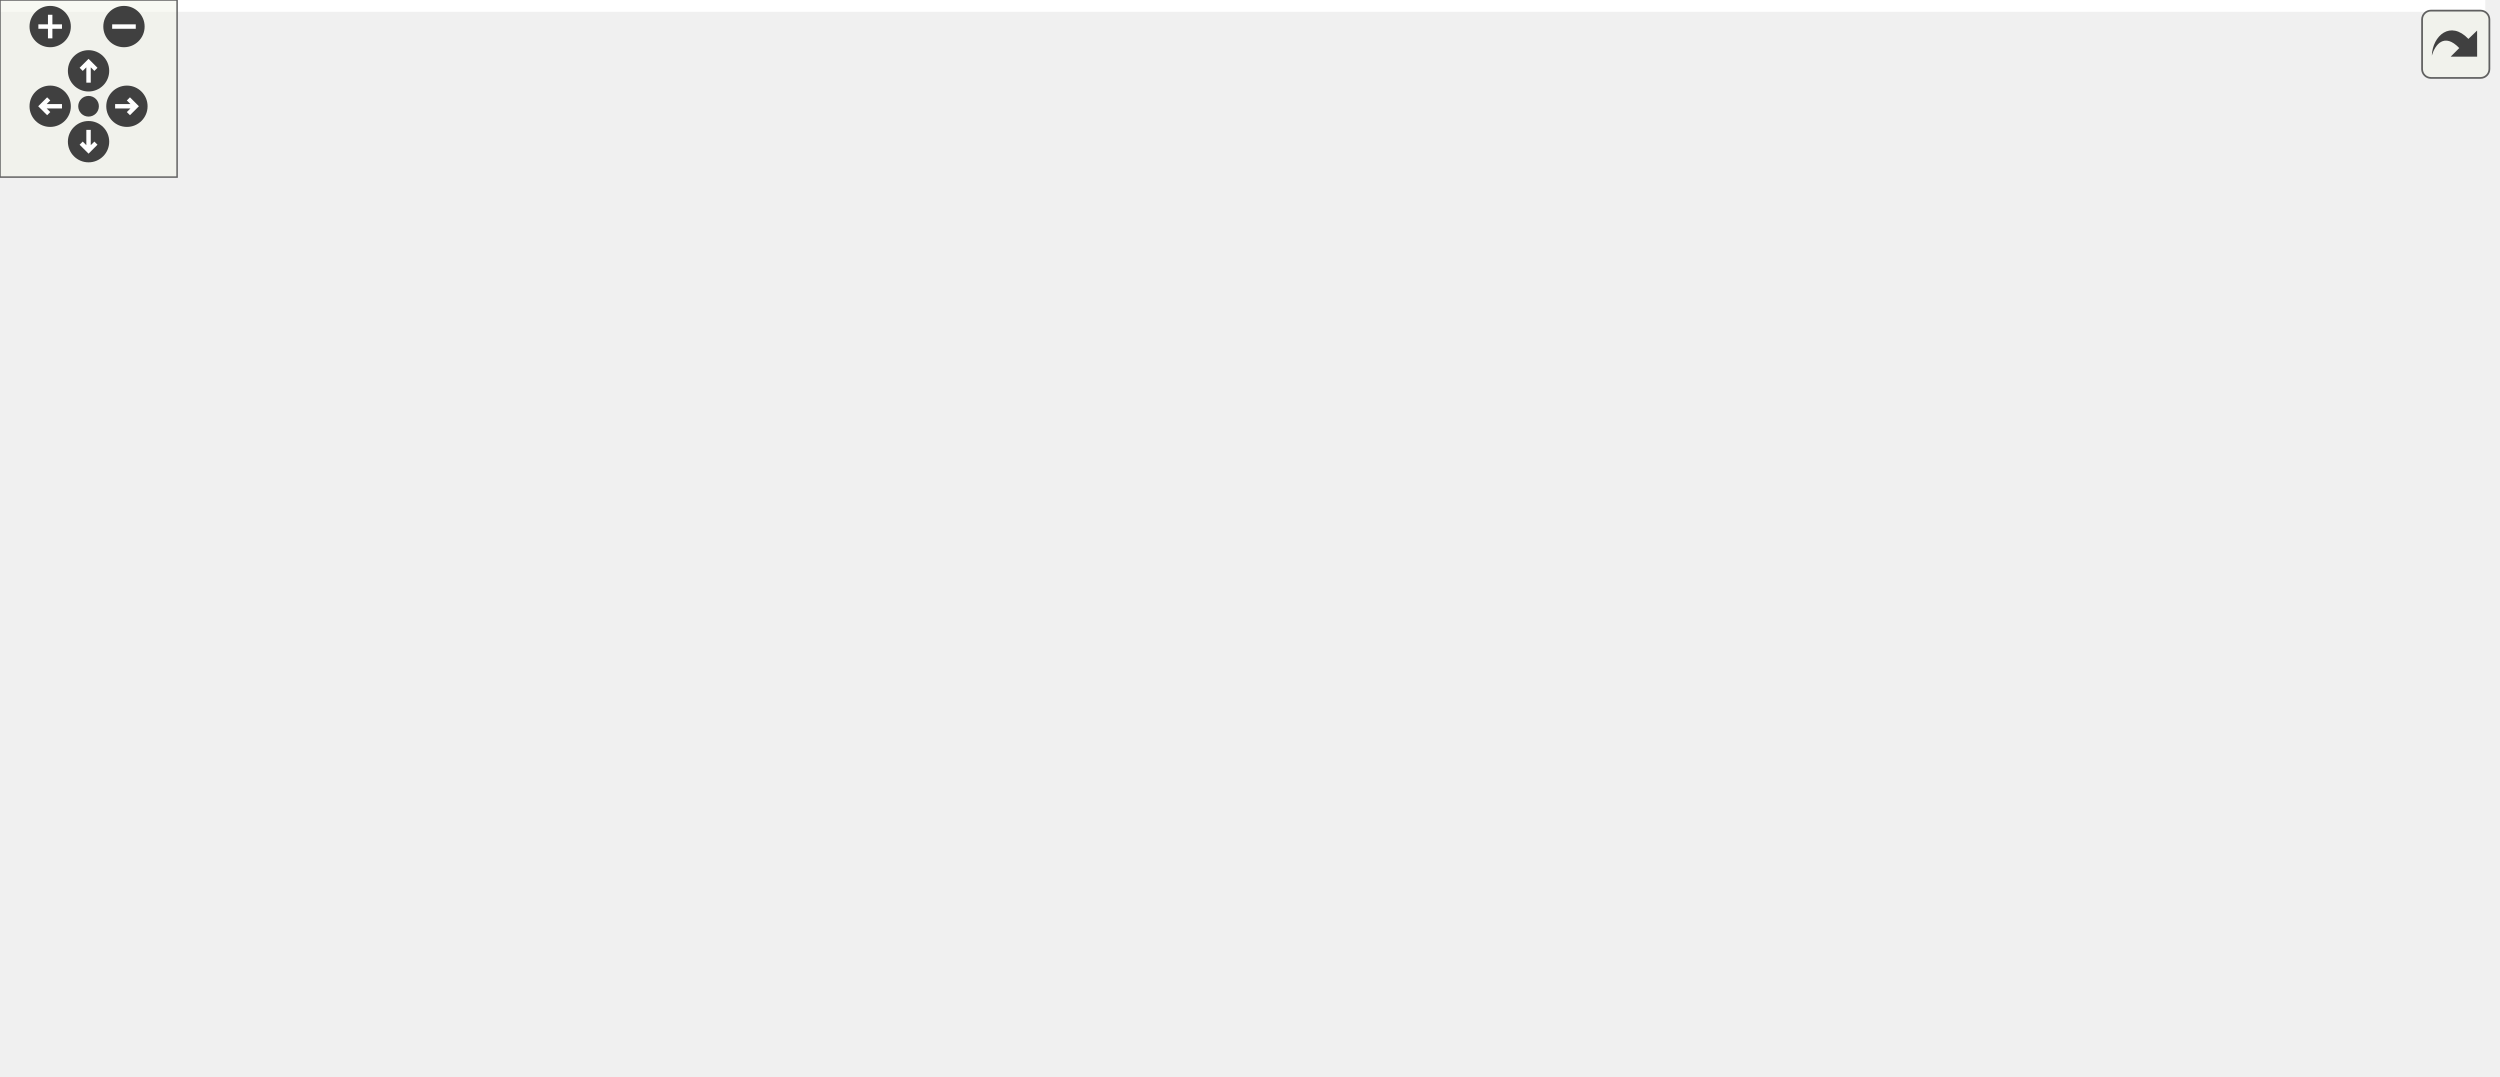
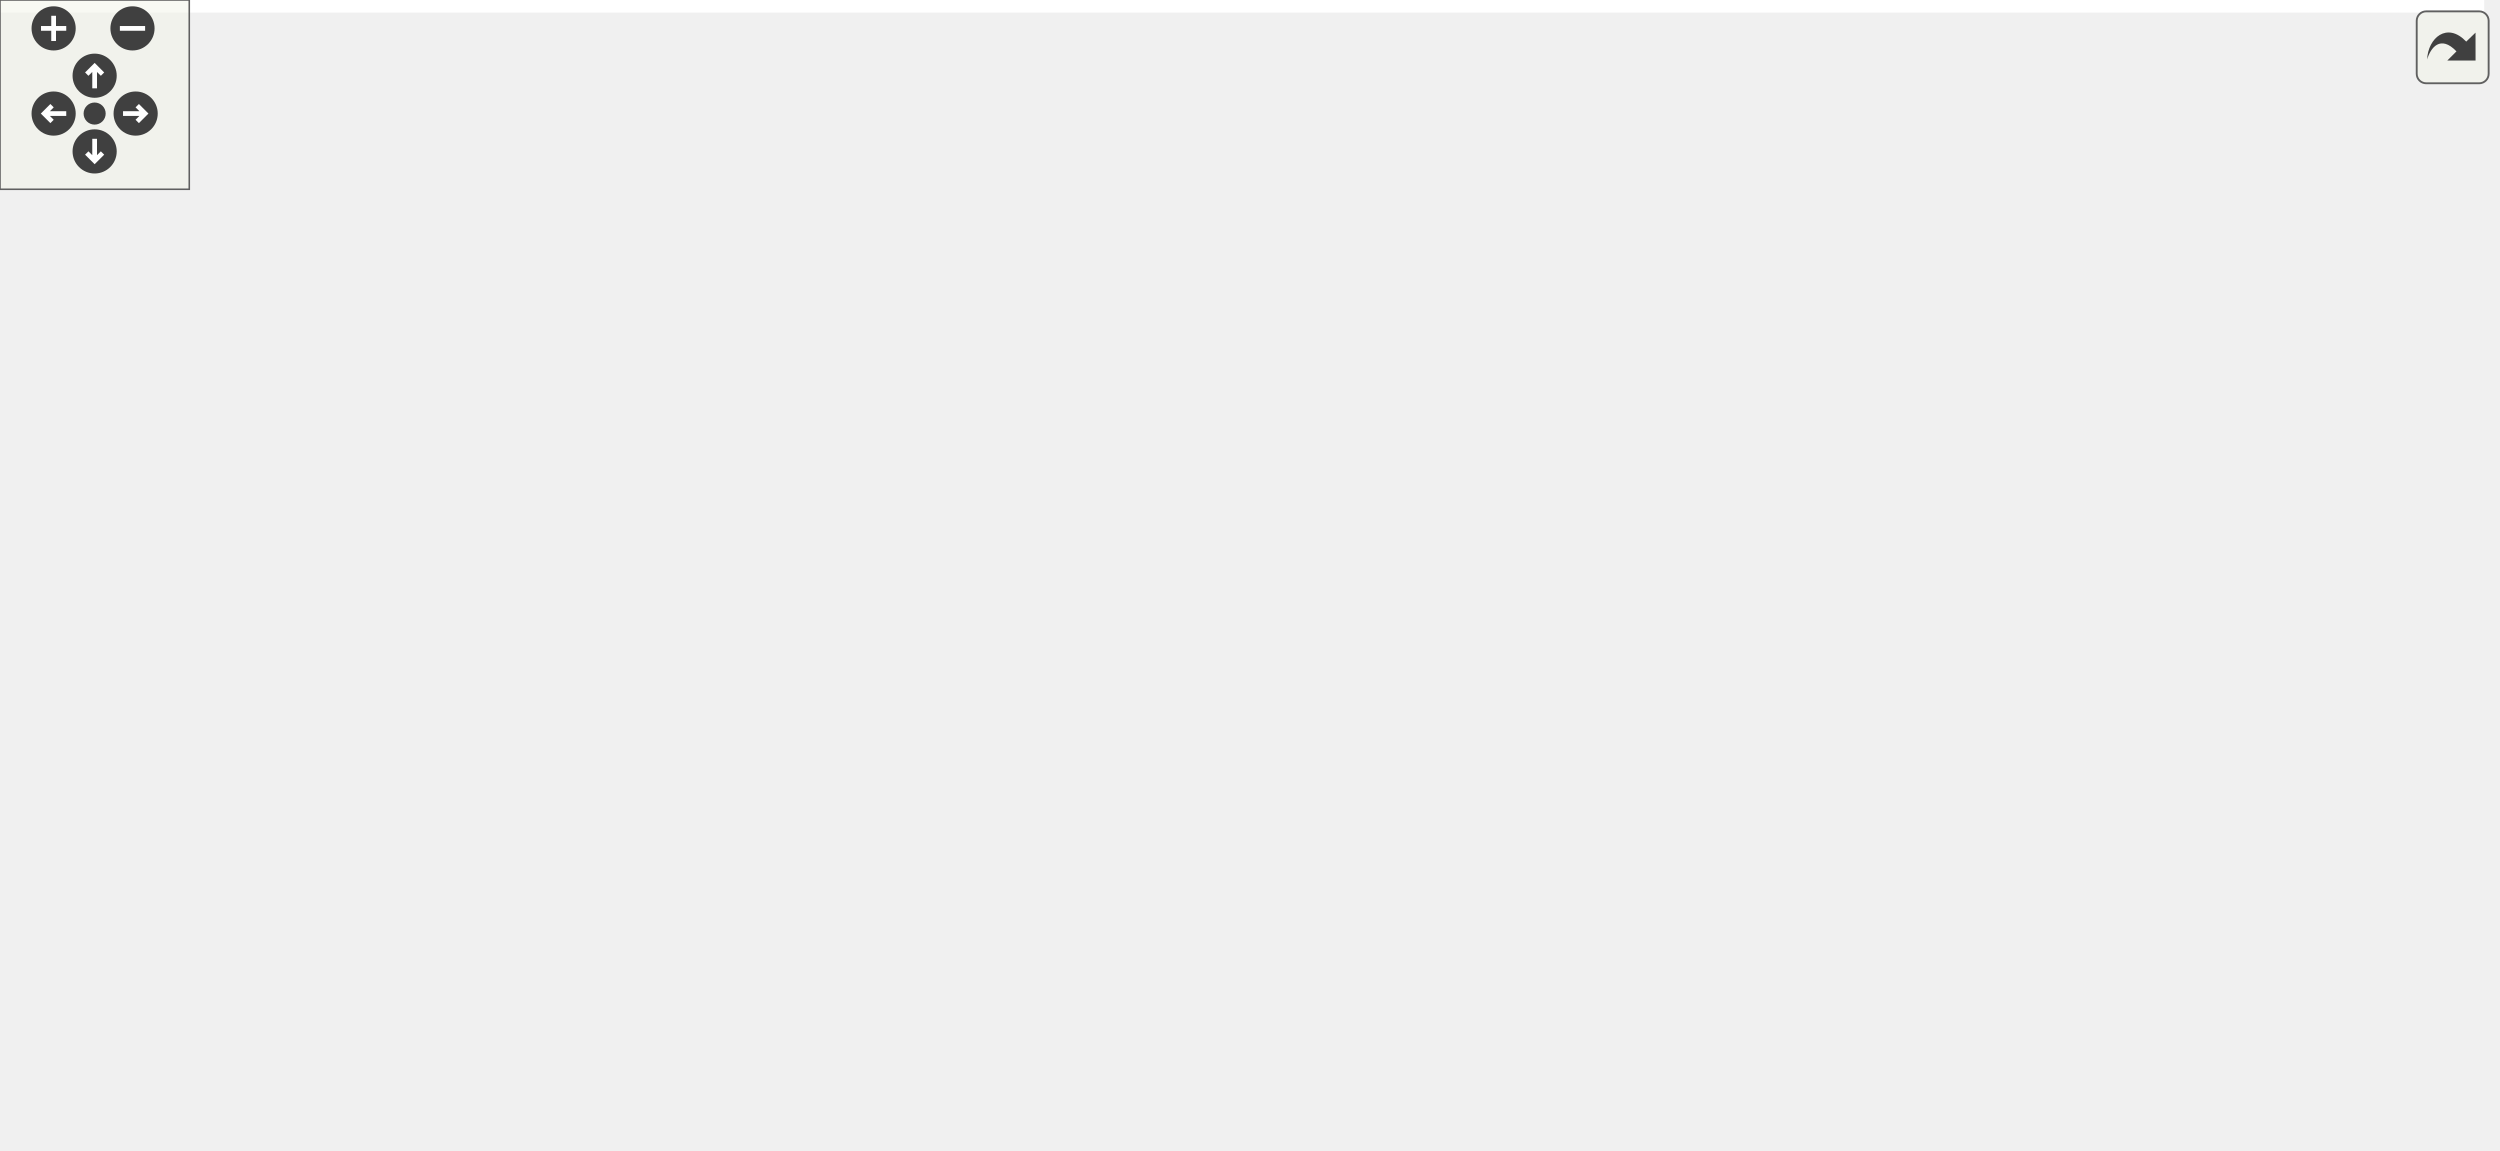
<svg xmlns="http://www.w3.org/2000/svg" xmlns:xlink="http://www.w3.org/1999/xlink" id="main" version="1.1" xml:space="preserve">
  <style type="text/css">
.edge:hover path { stroke: red; }
.edge:hover polygon { stroke: red; fill: red; }
</style>
  <defs>
    <circle id="rim" cx="0" cy="0" r="7" />
    <circle id="rim2" cx="0" cy="0" r="3.5" />
    <g id="zoomPlus">
      <use xlink:href="#rim" fill="#404040">
        <set attributeName="fill" to="#808080" begin="zoomplus.mouseover" end="zoomplus.mouseout" />
      </use>
      <path d="M-4,0h8M0,-4v8" fill="none" stroke="white" stroke-width="1.5" pointer-events="none" />
    </g>
    <g id="zoomMin">
      <use xlink:href="#rim" fill="#404040">
        <set attributeName="fill" to="#808080" begin="zoomminus.mouseover" end="zoomminus.mouseout" />
      </use>
      <path d="M-4,0h8" fill="none" stroke="white" stroke-width="1.5" pointer-events="none" />
    </g>
    <g id="dirArrow">
      <path fill="none" stroke="white" stroke-width="1.5" d="M0,-3.0v7 M-2.5,-0.5L0,-3.0L2.5,-0.5" />
    </g>
    <g id="resetDef">
      <use xlink:href="#rim2" fill="#404040">
        <set attributeName="fill" to="#808080" begin="reset.mouseover" end="reset.mouseout" />
      </use>
    </g>
  </defs>
  <svg id="graph" class="graph">
    <g id="viewport">
-       <polygon fill="#ffffff" stroke="transparent" points="-4,4 -4,-304 842,-304 842,4 -4,4" />
+       <polygon fill="#ffffff" stroke="transparent" points="-4,4 -4,-304 787.5,-304 787.5,4 -4,4" />
      <g id="node1" class="node">
-         <polygon fill="#bfbfbf" stroke="#000000" points="203,-280.5 203,-299.5 325,-299.5 325,-280.5 203,-280.5" />
-         <text text-anchor="middle" x="264" y="-287.5" font-family="Helvetica,sans-Serif" font-size="10.00" fill="#000000">lib/src/FMConstMgr.cpp</text>
+         <polygon fill="#bfbfbf" stroke="#000000" points="482.5,-280.5 482.5,-299.5 604.5,-299.5 604.5,-280.5 482.5,-280.5" />
+         <text text-anchor="middle" x="543.5" y="-287.5" font-family="Helvetica,sans-Serif" font-size="10.00" fill="#000000">lib/src/FMConstMgr.cpp</text>
      </g>
      <g id="node2" class="node">
        <g id="a_node2">
          <a xlink:href="FMConstrMgr_8hpp.html" target="_top" xlink:title="ckpttncpp/FMConstrMgr.hpp">
-             <polygon fill="#ffffff" stroke="#000000" points="144.5,-224.5 144.5,-243.5 285.5,-243.5 285.5,-224.5 144.5,-224.5" />
-             <text text-anchor="middle" x="215" y="-231.5" font-family="Helvetica,sans-Serif" font-size="10.00" fill="#000000">ckpttncpp/FMConstrMgr.hpp</text>
+             <polygon fill="#ffffff" stroke="#000000" points="531,-224.5 531,-243.5 672,-243.5 672,-224.5 531,-224.5" />
+             <text text-anchor="middle" x="601.5" y="-231.5" font-family="Helvetica,sans-Serif" font-size="10.00" fill="#000000">ckpttncpp/FMConstrMgr.hpp</text>
          </a>
        </g>
      </g>
      <g id="edge1" class="edge">
-         <path fill="none" stroke="#191970" d="M255.465,-280.245C248.509,-272.296 238.512,-260.871 230.195,-251.366" />
-         <polygon fill="#191970" stroke="#191970" points="232.656,-248.864 223.437,-243.643 227.388,-253.473 232.656,-248.864" />
+         <path fill="none" stroke="#191970" d="M553.603,-280.245C562.003,-272.135 574.149,-260.408 584.108,-250.792" />
+         <polygon fill="#191970" stroke="#191970" points="586.75,-253.107 591.513,-243.643 581.888,-248.071 586.75,-253.107" />
+       </g>
+       <g id="node3" class="node">
+         <g id="a_node3">
+           <a xlink:href="netlist_8hpp.html" target="_top" xlink:title="netlist.hpp">
+             <polygon fill="#ffffff" stroke="#000000" points="455.5,-168.5 455.5,-187.5 517.5,-187.5 517.5,-168.5 455.5,-168.5" />
+             <text text-anchor="middle" x="486.5" y="-175.5" font-family="Helvetica,sans-Serif" font-size="10.00" fill="#000000">netlist.hpp</text>
+           </a>
+         </g>
+       </g>
+       <g id="edge29" class="edge">
+         <path fill="none" stroke="#191970" d="M538.64,-280.451C529.217,-261.936 508.312,-220.859 496.026,-196.719" />
+         <polygon fill="#191970" stroke="#191970" points="499.002,-194.85 491.348,-187.525 492.764,-198.025 499.002,-194.85" />
+       </g>
+       <g id="edge2" class="edge">
+         <path fill="none" stroke="#191970" d="M581.731,-224.373C563.353,-215.424 535.769,-201.992 515.011,-191.883" />
+         <polygon fill="#191970" stroke="#191970" points="516.534,-188.732 506.011,-187.501 513.47,-195.026 516.534,-188.732" />
+       </g>
+       <g id="node4" class="node">
+         <polygon fill="#ffffff" stroke="#bfbfbf" points="606.5,-112.5 606.5,-131.5 662.5,-131.5 662.5,-112.5 606.5,-112.5" />
+         <text text-anchor="middle" x="634.5" y="-119.5" font-family="Helvetica,sans-Serif" font-size="10.00" fill="#000000">algorithm</text>
+       </g>
+       <g id="edge24" class="edge">
+         <path fill="none" stroke="#191970" d="M589.454,-224.435C574.884,-211.645 553.586,-188.232 564.5,-168 572.073,-153.962 586.007,-143.508 599.461,-136.145" />
+         <polygon fill="#191970" stroke="#191970" points="601.258,-139.159 608.615,-131.535 598.109,-132.907 601.258,-139.159" />
+       </g>
+       <g id="node5" class="node">
+         <polygon fill="#ffffff" stroke="#bfbfbf" points="681,-112.5 681,-131.5 734,-131.5 734,-112.5 681,-112.5" />
+         <text text-anchor="middle" x="707.5" y="-119.5" font-family="Helvetica,sans-Serif" font-size="10.00" fill="#000000">gsl/span</text>
+       </g>
+       <g id="edge27" class="edge">
+         <path fill="none" stroke="#191970" d="M644.688,-224.425C664.88,-217.67 687.327,-206.423 700.5,-188 710.019,-174.687 711.13,-155.831 710.233,-141.68" />
+         <polygon fill="#191970" stroke="#191970" points="713.696,-141.132 709.205,-131.536 706.731,-141.838 713.696,-141.132" />
+       </g>
+       <g id="node14" class="node">
+         <polygon fill="#ffffff" stroke="#bfbfbf" points="739.5,-56.5 739.5,-75.5 783.5,-75.5 783.5,-56.5 739.5,-56.5" />
+         <text text-anchor="middle" x="761.5" y="-63.5" font-family="Helvetica,sans-Serif" font-size="10.00" fill="#000000">vector</text>
+       </g>
+       <g id="edge28" class="edge">
+         <path fill="none" stroke="#191970" d="M648.576,-224.422C672,-217.614 699.329,-206.322 718.5,-188 747.196,-160.575 756.765,-112.863 759.939,-85.952" />
+         <polygon fill="#191970" stroke="#191970" points="763.441,-86.108 760.945,-75.811 756.475,-85.417 763.441,-86.108" />
+       </g>
+       <g id="node20" class="node">
+         <polygon fill="#ffffff" stroke="#bfbfbf" points="573.5,-168.5 573.5,-187.5 629.5,-187.5 629.5,-168.5 573.5,-168.5" />
+         <text text-anchor="middle" x="601.5" y="-175.5" font-family="Helvetica,sans-Serif" font-size="10.00" fill="#000000">cinttypes</text>
+       </g>
+       <g id="edge25" class="edge">
+         <path fill="none" stroke="#191970" d="M601.5,-224.245C601.5,-216.938 601.5,-206.694 601.5,-197.705" />
+         <polygon fill="#191970" stroke="#191970" points="605,-197.643 601.5,-187.643 598,-197.643 605,-197.643" />
+       </g>
+       <g id="node21" class="node">
+         <polygon fill="#ffffff" stroke="#bfbfbf" points="647.5,-168.5 647.5,-187.5 691.5,-187.5 691.5,-168.5 647.5,-168.5" />
+         <text text-anchor="middle" x="669.5" y="-175.5" font-family="Helvetica,sans-Serif" font-size="10.00" fill="#000000">cmath</text>
+       </g>
+       <g id="edge26" class="edge">
+         <path fill="none" stroke="#191970" d="M613.345,-224.245C623.388,-215.975 638,-203.942 649.8,-194.223" />
+         <polygon fill="#191970" stroke="#191970" points="652.297,-196.702 657.791,-187.643 647.847,-191.298 652.297,-196.702" />
+       </g>
+       <g id="edge3" class="edge">
+         <path fill="none" stroke="#191970" d="M511.942,-168.373C536.233,-159.182 573.021,-145.262 599.954,-135.071" />
+         <polygon fill="#191970" stroke="#191970" points="601.276,-138.314 609.39,-131.501 598.798,-131.767 601.276,-138.314" />
+       </g>
+       <g id="edge4" class="edge">
+         <path fill="none" stroke="#191970" d="M517.662,-170.526C552.544,-162.1 610.989,-147.803 670.789,-132.136" />
+         <polygon fill="#191970" stroke="#191970" points="672.004,-135.436 680.786,-129.508 670.224,-128.666 672.004,-135.436" />
+       </g>
+       <g id="node6" class="node">
+         <polygon fill="#ffffff" stroke="#bfbfbf" points="0,-112.5 0,-131.5 47,-131.5 47,-112.5 0,-112.5" />
+         <text text-anchor="middle" x="23.5" y="-119.5" font-family="Helvetica,sans-Serif" font-size="10.00" fill="#000000">iterator</text>
+       </g>
+       <g id="edge5" class="edge">
+         <path fill="none" stroke="#191970" d="M455.341,-176.228C384.759,-171.866 207.464,-158.949 61.5,-132 60.032,-131.729 58.538,-131.431 57.033,-131.114" />
+         <polygon fill="#191970" stroke="#191970" points="57.627,-127.658 47.093,-128.793 56.036,-134.475 57.627,-127.658" />
      </g>
      <g id="node7" class="node">
        <g id="a_node7">
-           <a xlink:href="netlist_8hpp.html" target="_top" xlink:title="netlist.hpp">
-             <polygon fill="#ffffff" stroke="#000000" points="273,-168.5 273,-187.5 335,-187.5 335,-168.5 273,-168.5" />
-             <text text-anchor="middle" x="304" y="-175.5" font-family="Helvetica,sans-Serif" font-size="10.00" fill="#000000">netlist.hpp</text>
-           </a>
-         </g>
-       </g>
-       <g id="edge27" class="edge">
-         <path fill="none" stroke="#191970" d="M272.002,-280.446C278.977,-271.58 288.771,-257.72 294,-244 299.675,-229.11 302.139,-211.175 303.204,-197.762" />
-         <polygon fill="#191970" stroke="#191970" points="306.7,-197.916 303.809,-187.724 299.713,-197.495 306.7,-197.916" />
-       </g>
-       <g id="node3" class="node">
-         <polygon fill="#ffffff" stroke="#bfbfbf" points="0,-112.5 0,-131.5 56,-131.5 56,-112.5 0,-112.5" />
-         <text text-anchor="middle" x="28" y="-119.5" font-family="Helvetica,sans-Serif" font-size="10.00" fill="#000000">algorithm</text>
-       </g>
-       <g id="edge2" class="edge">
-         <path fill="none" stroke="#191970" d="M216.748,-224.116C218.661,-209.866 219.83,-183.557 206,-168 203.627,-165.33 117.487,-143.89 65.925,-131.244" />
-         <polygon fill="#191970" stroke="#191970" points="66.655,-127.819 56.109,-128.84 64.99,-134.618 66.655,-127.819" />
-       </g>
-       <g id="node4" class="node">
-         <polygon fill="#ffffff" stroke="#bfbfbf" points="79,-168.5 79,-187.5 135,-187.5 135,-168.5 79,-168.5" />
-         <text text-anchor="middle" x="107" y="-175.5" font-family="Helvetica,sans-Serif" font-size="10.00" fill="#000000">cinttypes</text>
-       </g>
-       <g id="edge3" class="edge">
-         <path fill="none" stroke="#191970" d="M196.188,-224.245C179.153,-215.412 153.843,-202.289 134.532,-192.276" />
-         <polygon fill="#191970" stroke="#191970" points="136.085,-189.139 125.597,-187.643 132.863,-195.353 136.085,-189.139" />
-       </g>
-       <g id="node5" class="node">
-         <polygon fill="#ffffff" stroke="#bfbfbf" points="153,-168.5 153,-187.5 197,-187.5 197,-168.5 153,-168.5" />
-         <text text-anchor="middle" x="175" y="-175.5" font-family="Helvetica,sans-Serif" font-size="10.00" fill="#000000">cmath</text>
-       </g>
-       <g id="edge4" class="edge">
-         <path fill="none" stroke="#191970" d="M208.032,-224.245C202.469,-216.456 194.522,-205.331 187.817,-195.944" />
-         <polygon fill="#191970" stroke="#191970" points="190.548,-193.746 181.888,-187.643 184.852,-197.814 190.548,-193.746" />
-       </g>
-       <g id="node6" class="node">
-         <polygon fill="#ffffff" stroke="#bfbfbf" points="794,-56.5 794,-75.5 838,-75.5 838,-56.5 794,-56.5" />
-         <text text-anchor="middle" x="816" y="-63.5" font-family="Helvetica,sans-Serif" font-size="10.00" fill="#000000">vector</text>
-       </g>
-       <g id="edge5" class="edge">
-         <path fill="none" stroke="#191970" d="M249.034,-224.486C355.386,-194.757 680.54,-103.866 784.019,-74.94" />
-         <polygon fill="#191970" stroke="#191970" points="785.189,-78.247 793.878,-72.184 783.305,-71.505 785.189,-78.247" />
+           <a xlink:href="py2cpp_8hpp.html" target="_top" xlink:title="py2cpp/py2cpp.hpp">
+             <polygon fill="#ffffff" stroke="#000000" points="104,-56.5 104,-75.5 205,-75.5 205,-56.5 104,-56.5" />
+             <text text-anchor="middle" x="154.5" y="-63.5" font-family="Helvetica,sans-Serif" font-size="10.00" fill="#000000">py2cpp/py2cpp.hpp</text>
+           </a>
+         </g>
      </g>
      <g id="edge6" class="edge">
-         <path fill="none" stroke="#191970" d="M230.503,-224.245C244.158,-215.653 264.266,-203.001 279.999,-193.102" />
-         <polygon fill="#191970" stroke="#191970" points="282.075,-195.931 288.675,-187.643 278.347,-190.006 282.075,-195.931" />
+         <path fill="none" stroke="#191970" d="M458.194,-168.451C398.532,-148.324 259.84,-101.536 192.518,-78.825" />
+         <polygon fill="#191970" stroke="#191970" points="193.329,-75.405 182.734,-75.525 191.091,-82.038 193.329,-75.405" />
+       </g>
+       <g id="node13" class="node">
+         <polygon fill="#ffffff" stroke="#bfbfbf" points="55.5,-.5 55.5,-19.5 95.5,-19.5 95.5,-.5 55.5,-.5" />
+         <text text-anchor="middle" x="75.5" y="-7.5" font-family="Helvetica,sans-Serif" font-size="10.00" fill="#000000">utility</text>
+       </g>
+       <g id="edge13" class="edge">
+         <path fill="none" stroke="#191970" d="M455.207,-173.928C371.695,-162.451 146.376,-127.302 94.5,-76 82.204,-63.84 77.742,-44.275 76.184,-29.598" />
+         <polygon fill="#191970" stroke="#191970" points="79.669,-29.261 75.477,-19.531 72.686,-29.752 79.669,-29.261" />
+       </g>
+       <g id="edge14" class="edge">
+         <path fill="none" stroke="#191970" d="M501.727,-168.242C527.327,-151.958 578.092,-120.215 597.5,-112 651.031,-89.343 669.871,-92.945 729.292,-76.206" />
+         <polygon fill="#191970" stroke="#191970" points="730.558,-79.483 739.188,-73.338 728.609,-72.76 730.558,-79.483" />
+       </g>
+       <g id="node15" class="node">
+         <g id="a_node15">
+           <a xlink:href="graph_8hpp.html" target="_top" xlink:title="xnetwork/classes/graph.hpp">
+             <polygon fill="#ffffff" stroke="#000000" points="411,-112.5 411,-131.5 550,-131.5 550,-112.5 411,-112.5" />
+             <text text-anchor="middle" x="480.5" y="-119.5" font-family="Helvetica,sans-Serif" font-size="10.00" fill="#000000">xnetwork/classes/graph.hpp</text>
+           </a>
+         </g>
+       </g>
+       <g id="edge15" class="edge">
+         <path fill="none" stroke="#191970" d="M485.455,-168.245C484.672,-160.938 483.574,-150.694 482.611,-141.705" />
+         <polygon fill="#191970" stroke="#191970" points="486.079,-141.213 481.533,-131.643 479.118,-141.959 486.079,-141.213" />
+       </g>
+       <g id="node8" class="node">
+         <polygon fill="#ffffff" stroke="#bfbfbf" points="407,-.5 407,-19.5 480,-19.5 480,-.5 407,-.5" />
+         <text text-anchor="middle" x="443.5" y="-7.5" font-family="Helvetica,sans-Serif" font-size="10.00" fill="#000000">initializer_list</text>
      </g>
      <g id="edge7" class="edge">
-         <path fill="none" stroke="#191970" d="M272.881,-172.289C227.97,-163.954 142.421,-147.733 70,-132 68.764,-131.732 67.508,-131.455 66.241,-131.173" />
-         <polygon fill="#191970" stroke="#191970" points="66.96,-127.747 56.432,-128.931 65.4,-134.571 66.96,-127.747" />
+         <path fill="none" stroke="#191970" d="M203.852,-56.437C257.809,-45.982 343.627,-29.352 396.596,-19.089" />
+         <polygon fill="#191970" stroke="#191970" points="397.581,-22.463 406.732,-17.125 396.249,-15.591 397.581,-22.463" />
+       </g>
+       <g id="node9" class="node">
+         <polygon fill="#ffffff" stroke="#bfbfbf" points="113.5,-.5 113.5,-19.5 151.5,-19.5 151.5,-.5 113.5,-.5" />
+         <text text-anchor="middle" x="132.5" y="-7.5" font-family="Helvetica,sans-Serif" font-size="10.00" fill="#000000">tuple</text>
+       </g>
+       <g id="edge8" class="edge">
+         <path fill="none" stroke="#191970" d="M150.668,-56.245C147.734,-48.778 143.595,-38.243 140.009,-29.114" />
+         <polygon fill="#191970" stroke="#191970" points="143.202,-27.67 136.288,-19.643 136.687,-30.23 143.202,-27.67" />
+       </g>
+       <g id="node10" class="node">
+         <polygon fill="#ffffff" stroke="#bfbfbf" points="530.5,-.5 530.5,-19.5 592.5,-19.5 592.5,-.5 530.5,-.5" />
+         <text text-anchor="middle" x="561.5" y="-7.5" font-family="Helvetica,sans-Serif" font-size="10.00" fill="#000000">type_traits</text>
+       </g>
+       <g id="edge9" class="edge">
+         <path fill="none" stroke="#191970" d="M205.011,-57.31C207.881,-56.856 210.726,-56.416 213.5,-56 335.399,-37.697 366.326,-36.365 488.5,-20 498.77,-18.624 509.849,-17.118 520.197,-15.702" />
+         <polygon fill="#191970" stroke="#191970" points="520.813,-19.15 530.245,-14.323 519.862,-12.215 520.813,-19.15" />
+       </g>
+       <g id="node11" class="node">
+         <polygon fill="#ffffff" stroke="#bfbfbf" points="170,-.5 170,-19.5 253,-19.5 253,-.5 170,-.5" />
+         <text text-anchor="middle" x="211.5" y="-7.5" font-family="Helvetica,sans-Serif" font-size="10.00" fill="#000000">unordered_map</text>
+       </g>
+       <g id="edge10" class="edge">
+         <path fill="none" stroke="#191970" d="M164.429,-56.245C172.684,-48.135 184.621,-36.407 194.408,-26.792" />
+         <polygon fill="#191970" stroke="#191970" points="197.005,-29.148 201.685,-19.643 192.099,-24.154 197.005,-29.148" />
+       </g>
+       <g id="node12" class="node">
+         <polygon fill="#ffffff" stroke="#bfbfbf" points="271.5,-.5 271.5,-19.5 349.5,-19.5 349.5,-.5 271.5,-.5" />
+         <text text-anchor="middle" x="310.5" y="-7.5" font-family="Helvetica,sans-Serif" font-size="10.00" fill="#000000">unordered_set</text>
+       </g>
+       <g id="edge11" class="edge">
+         <path fill="none" stroke="#191970" d="M181.317,-56.373C207.033,-47.142 246.038,-33.14 274.46,-22.938" />
+         <polygon fill="#191970" stroke="#191970" points="275.803,-26.174 284.033,-19.501 273.438,-19.586 275.803,-26.174" />
+       </g>
+       <g id="edge12" class="edge">
+         <path fill="none" stroke="#191970" d="M140.739,-56.245C128.845,-47.814 111.435,-35.473 97.591,-25.66" />
+         <polygon fill="#191970" stroke="#191970" points="99.285,-22.57 89.103,-19.643 95.237,-28.281 99.285,-22.57" />
+       </g>
+       <g id="edge18" class="edge">
+         <path fill="none" stroke="#191970" d="M424.829,-112.437C366.552,-102.426 275.324,-86.755 215.224,-76.431" />
+         <polygon fill="#191970" stroke="#191970" points="215.566,-72.939 205.118,-74.695 214.381,-79.838 215.566,-72.939" />
+       </g>
+       <g id="edge19" class="edge">
+         <path fill="none" stroke="#191970" d="M522.615,-112.338C541.939,-105.572 563.055,-94.343 574.5,-76 583.355,-61.808 578.231,-42.836 572,-28.875" />
+         <polygon fill="#191970" stroke="#191970" points="575.039,-27.128 567.45,-19.736 568.773,-30.248 575.039,-27.128" />
+       </g>
+       <g id="edge20" class="edge">
+         <path fill="none" stroke="#191970" d="M545.224,-112.463C593.612,-104.79 661.512,-92.881 729.258,-76.075" />
+         <polygon fill="#191970" stroke="#191970" points="730.406,-79.395 739.25,-73.56 728.698,-72.607 730.406,-79.395" />
+       </g>
+       <g id="node16" class="node">
+         <polygon fill="#ffffff" stroke="#bfbfbf" points="621.5,-56.5 621.5,-75.5 653.5,-75.5 653.5,-56.5 621.5,-56.5" />
+         <text text-anchor="middle" x="637.5" y="-63.5" font-family="Helvetica,sans-Serif" font-size="10.00" fill="#000000">any</text>
+       </g>
+       <g id="edge16" class="edge">
+         <path fill="none" stroke="#191970" d="M507.489,-112.373C536.693,-101.957 582.925,-85.466 611.668,-75.214" />
+         <polygon fill="#191970" stroke="#191970" points="613.16,-78.398 621.403,-71.742 610.808,-71.805 613.16,-78.398" />
+       </g>
+       <g id="node17" class="node">
+         <polygon fill="#ffffff" stroke="#bfbfbf" points="672,-56.5 672,-75.5 721,-75.5 721,-56.5 672,-56.5" />
+         <text text-anchor="middle" x="696.5" y="-63.5" font-family="Helvetica,sans-Serif" font-size="10.00" fill="#000000">cassert</text>
      </g>
      <g id="edge17" class="edge">
-         <path fill="none" stroke="#191970" d="M333.909,-168.467C360.123,-159.826 399.074,-146.288 432,-132 449.87,-124.246 452.38,-117.724 471,-112 595.987,-73.575 633.799,-96.132 763,-76 769.679,-74.959 776.805,-73.71 783.596,-72.453" />
-         <polygon fill="#191970" stroke="#191970" points="784.707,-75.805 793.878,-70.5 783.4,-68.928 784.707,-75.805" />
-       </g>
-       <g id="node8" class="node">
-         <polygon fill="#ffffff" stroke="#bfbfbf" points="479.5,-112.5 479.5,-131.5 526.5,-131.5 526.5,-112.5 479.5,-112.5" />
-         <text text-anchor="middle" x="503" y="-119.5" font-family="Helvetica,sans-Serif" font-size="10.00" fill="#000000">iterator</text>
-       </g>
-       <g id="edge8" class="edge">
-         <path fill="none" stroke="#191970" d="M335.094,-169.25C371.565,-158.987 431.8,-142.036 469.344,-131.471" />
-         <polygon fill="#191970" stroke="#191970" points="470.614,-134.75 479.292,-128.672 468.718,-128.011 470.614,-134.75" />
-       </g>
-       <g id="node9" class="node">
-         <g id="a_node9">
-           <a xlink:href="py2cpp_8hpp.html" target="_top" xlink:title="py2cpp/py2cpp.hpp">
-             <polygon fill="#ffffff" stroke="#000000" points="112.5,-56.5 112.5,-75.5 213.5,-75.5 213.5,-56.5 112.5,-56.5" />
-             <text text-anchor="middle" x="163" y="-63.5" font-family="Helvetica,sans-Serif" font-size="10.00" fill="#000000">py2cpp/py2cpp.hpp</text>
-           </a>
-         </g>
-       </g>
-       <g id="edge9" class="edge">
-         <path fill="none" stroke="#191970" d="M291.978,-168.451C267.733,-149.192 212.755,-105.522 183.009,-81.894" />
-         <polygon fill="#191970" stroke="#191970" points="184.998,-79.004 174.991,-75.525 180.644,-84.485 184.998,-79.004" />
-       </g>
-       <g id="node15" class="node">
-         <polygon fill="#ffffff" stroke="#bfbfbf" points="64,-.5 64,-19.5 104,-19.5 104,-.5 64,-.5" />
-         <text text-anchor="middle" x="84" y="-7.5" font-family="Helvetica,sans-Serif" font-size="10.00" fill="#000000">utility</text>
-       </g>
-       <g id="edge16" class="edge">
-         <path fill="none" stroke="#191970" d="M272.869,-170.622C228.566,-158.505 147.752,-130.14 103,-76 92.21,-62.947 87.545,-44.062 85.529,-29.834" />
-         <polygon fill="#191970" stroke="#191970" points="88.979,-29.184 84.414,-19.623 82.02,-29.944 88.979,-29.184" />
-       </g>
-       <g id="node16" class="node">
-         <g id="a_node16">
-           <a xlink:href="graph_8hpp.html" target="_top" xlink:title="xnetwork/classes/graph.hpp">
-             <polygon fill="#ffffff" stroke="#000000" points="283.5,-112.5 283.5,-131.5 422.5,-131.5 422.5,-112.5 283.5,-112.5" />
-             <text text-anchor="middle" x="353" y="-119.5" font-family="Helvetica,sans-Serif" font-size="10.00" fill="#000000">xnetwork/classes/graph.hpp</text>
-           </a>
-         </g>
-       </g>
-       <g id="edge18" class="edge">
-         <path fill="none" stroke="#191970" d="M312.535,-168.245C319.491,-160.296 329.488,-148.871 337.805,-139.366" />
-         <polygon fill="#191970" stroke="#191970" points="340.612,-141.473 344.563,-131.643 335.344,-136.864 340.612,-141.473" />
-       </g>
-       <g id="node10" class="node">
-         <polygon fill="#ffffff" stroke="#bfbfbf" points="497.5,-.5 497.5,-19.5 570.5,-19.5 570.5,-.5 497.5,-.5" />
-         <text text-anchor="middle" x="534" y="-7.5" font-family="Helvetica,sans-Serif" font-size="10.00" fill="#000000">initializer_list</text>
-       </g>
-       <g id="edge10" class="edge">
-         <path fill="none" stroke="#191970" d="M213.728,-57.478C216.865,-56.972 219.975,-56.476 223,-56 316.528,-41.29 426.099,-25.395 487.03,-16.674" />
-         <polygon fill="#191970" stroke="#191970" points="487.7,-20.114 497.104,-15.234 486.709,-13.185 487.7,-20.114" />
-       </g>
-       <g id="node11" class="node">
-         <polygon fill="#ffffff" stroke="#bfbfbf" points="122,-.5 122,-19.5 160,-19.5 160,-.5 122,-.5" />
-         <text text-anchor="middle" x="141" y="-7.5" font-family="Helvetica,sans-Serif" font-size="10.00" fill="#000000">tuple</text>
-       </g>
-       <g id="edge11" class="edge">
-         <path fill="none" stroke="#191970" d="M159.168,-56.245C156.234,-48.778 152.095,-38.243 148.509,-29.114" />
-         <polygon fill="#191970" stroke="#191970" points="151.702,-27.67 144.788,-19.643 145.187,-30.23 151.702,-27.67" />
-       </g>
-       <g id="node12" class="node">
-         <polygon fill="#ffffff" stroke="#bfbfbf" points="662,-.5 662,-19.5 724,-19.5 724,-.5 662,-.5" />
-         <text text-anchor="middle" x="693" y="-7.5" font-family="Helvetica,sans-Serif" font-size="10.00" fill="#000000">type_traits</text>
-       </g>
-       <g id="edge12" class="edge">
-         <path fill="none" stroke="#191970" d="M213.703,-57.302C216.846,-56.84 219.964,-56.401 223,-56 305.541,-45.095 552.938,-22.54 651.66,-13.684" />
-         <polygon fill="#191970" stroke="#191970" points="652.196,-17.15 661.844,-12.772 651.571,-10.178 652.196,-17.15" />
-       </g>
-       <g id="node13" class="node">
-         <polygon fill="#ffffff" stroke="#bfbfbf" points="178.5,-.5 178.5,-19.5 261.5,-19.5 261.5,-.5 178.5,-.5" />
-         <text text-anchor="middle" x="220" y="-7.5" font-family="Helvetica,sans-Serif" font-size="10.00" fill="#000000">unordered_map</text>
-       </g>
-       <g id="edge13" class="edge">
-         <path fill="none" stroke="#191970" d="M172.929,-56.245C181.184,-48.135 193.121,-36.407 202.908,-26.792" />
-         <polygon fill="#191970" stroke="#191970" points="205.505,-29.148 210.185,-19.643 200.599,-24.154 205.505,-29.148" />
-       </g>
-       <g id="node14" class="node">
-         <polygon fill="#ffffff" stroke="#bfbfbf" points="280,-.5 280,-19.5 358,-19.5 358,-.5 280,-.5" />
-         <text text-anchor="middle" x="319" y="-7.5" font-family="Helvetica,sans-Serif" font-size="10.00" fill="#000000">unordered_set</text>
-       </g>
-       <g id="edge14" class="edge">
-         <path fill="none" stroke="#191970" d="M189.817,-56.373C215.533,-47.142 254.538,-33.14 282.96,-22.938" />
-         <polygon fill="#191970" stroke="#191970" points="284.303,-26.174 292.533,-19.501 281.938,-19.586 284.303,-26.174" />
-       </g>
-       <g id="edge15" class="edge">
-         <path fill="none" stroke="#191970" d="M149.239,-56.245C137.345,-47.814 119.935,-35.473 106.091,-25.66" />
-         <polygon fill="#191970" stroke="#191970" points="107.785,-22.57 97.603,-19.643 103.737,-28.281 107.785,-22.57" />
-       </g>
-       <g id="edge23" class="edge">
-         <path fill="none" stroke="#191970" d="M422.663,-113.631C427.514,-113.072 432.33,-112.523 437,-112 589.329,-94.94 629.412,-104.611 780,-76 781.255,-75.762 782.529,-75.501 783.813,-75.222" />
-         <polygon fill="#191970" stroke="#191970" points="784.779,-78.59 793.668,-72.824 783.123,-71.788 784.779,-78.59" />
+         <path fill="none" stroke="#191970" d="M520.023,-112.476C554.874,-103.974 607.26,-90.943 661.804,-76.118" />
+         <polygon fill="#191970" stroke="#191970" points="662.925,-79.44 671.649,-73.429 661.08,-72.688 662.925,-79.44" />
+       </g>
+       <g id="node18" class="node">
+         <g id="a_node18">
+           <a xlink:href="coreviews_8hpp.html" target="_top" xlink:title="xnetwork/classes/coreviews.hpp">
+             <polygon fill="#ffffff" stroke="#000000" points="223,-56.5 223,-75.5 382,-75.5 382,-56.5 223,-56.5" />
+             <text text-anchor="middle" x="302.5" y="-63.5" font-family="Helvetica,sans-Serif" font-size="10.00" fill="#000000">xnetwork/classes/coreviews.hpp</text>
+           </a>
+         </g>
      </g>
      <g id="edge21" class="edge">
-         <path fill="none" stroke="#191970" d="M320.338,-112.373C288.47,-102.981 239.847,-88.65 205.093,-78.406" />
-         <polygon fill="#191970" stroke="#191970" points="205.817,-74.971 195.236,-75.501 203.839,-81.686 205.817,-74.971" />
-       </g>
-       <g id="edge22" class="edge">
-         <path fill="none" stroke="#191970" d="M422.67,-113.69C427.519,-113.117 432.332,-112.549 437,-112 505.877,-103.901 700.876,-127.79 747,-76 762.163,-58.974 739.542,-38.548 719.108,-24.975" />
-         <polygon fill="#191970" stroke="#191970" points="720.926,-21.983 710.601,-19.607 717.191,-27.903 720.926,-21.983" />
-       </g>
-       <g id="node17" class="node">
-         <polygon fill="#ffffff" stroke="#bfbfbf" points="232,-56.5 232,-75.5 310,-75.5 310,-56.5 232,-56.5" />
-         <text text-anchor="middle" x="271" y="-63.5" font-family="Helvetica,sans-Serif" font-size="10.00" fill="#000000">boost/any.hpp</text>
-       </g>
-       <g id="edge19" class="edge">
-         <path fill="none" stroke="#191970" d="M338.717,-112.246C326.253,-103.734 307.955,-91.237 293.521,-81.38" />
-         <polygon fill="#191970" stroke="#191970" points="295.351,-78.392 285.12,-75.643 291.404,-84.173 295.351,-78.392" />
-       </g>
-       <g id="node18" class="node">
-         <polygon fill="#ffffff" stroke="#bfbfbf" points="328.5,-56.5 328.5,-75.5 377.5,-75.5 377.5,-56.5 328.5,-56.5" />
-         <text text-anchor="middle" x="353" y="-63.5" font-family="Helvetica,sans-Serif" font-size="10.00" fill="#000000">cassert</text>
-       </g>
-       <g id="edge20" class="edge">
-         <path fill="none" stroke="#191970" d="M353,-112.246C353,-104.938 353,-94.694 353,-85.705" />
-         <polygon fill="#191970" stroke="#191970" points="356.5,-85.643 353,-75.643 349.5,-85.643 356.5,-85.643" />
+         <path fill="none" stroke="#191970" d="M449.901,-112.373C420.174,-103.021 374.884,-88.772 342.354,-78.538" />
+         <polygon fill="#191970" stroke="#191970" points="343.289,-75.164 332.7,-75.501 341.189,-81.841 343.289,-75.164" />
      </g>
      <g id="node19" class="node">
        <g id="a_node19">
-           <a xlink:href="coreviews_8hpp.html" target="_top" xlink:title="xnetwork/classes/coreviews.hpp">
-             <polygon fill="#ffffff" stroke="#000000" points="395.5,-56.5 395.5,-75.5 554.5,-75.5 554.5,-56.5 395.5,-56.5" />
-             <text text-anchor="middle" x="475" y="-63.5" font-family="Helvetica,sans-Serif" font-size="10.00" fill="#000000">xnetwork/classes/coreviews.hpp</text>
-           </a>
-         </g>
-       </g>
-       <g id="edge24" class="edge">
-         <path fill="none" stroke="#191970" d="M373.973,-112.373C393.557,-103.384 422.996,-89.871 445.051,-79.747" />
-         <polygon fill="#191970" stroke="#191970" points="446.673,-82.854 454.301,-75.501 443.753,-76.492 446.673,-82.854" />
-       </g>
-       <g id="node20" class="node">
-         <g id="a_node20">
          <a xlink:href="reportviews_8hpp.html" target="_top" xlink:title="xnetwork/classes/reportviews.hpp">
-             <polygon fill="#ffffff" stroke="#000000" points="572.5,-56.5 572.5,-75.5 737.5,-75.5 737.5,-56.5 572.5,-56.5" />
-             <text text-anchor="middle" x="655" y="-63.5" font-family="Helvetica,sans-Serif" font-size="10.00" fill="#000000">xnetwork/classes/reportviews.hpp</text>
-           </a>
-         </g>
-       </g>
-       <g id="edge25" class="edge">
-         <path fill="none" stroke="#191970" d="M404.572,-112.437C456.909,-102.732 537.932,-87.708 593.561,-77.393" />
-         <polygon fill="#191970" stroke="#191970" points="594.446,-80.788 603.64,-75.524 593.17,-73.906 594.446,-80.788" />
-       </g>
-       <g id="edge26" class="edge">
-         <path fill="none" stroke="#191970" d="M634.199,-56.373C614.776,-47.384 585.578,-33.871 563.704,-23.747" />
-         <polygon fill="#191970" stroke="#191970" points="565.074,-20.525 554.529,-19.501 562.134,-26.878 565.074,-20.525" />
+             <polygon fill="#ffffff" stroke="#000000" points="400,-56.5 400,-75.5 565,-75.5 565,-56.5 400,-56.5" />
+             <text text-anchor="middle" x="482.5" y="-63.5" font-family="Helvetica,sans-Serif" font-size="10.00" fill="#000000">xnetwork/classes/reportviews.hpp</text>
+           </a>
+         </g>
+       </g>
+       <g id="edge22" class="edge">
+         <path fill="none" stroke="#191970" d="M480.848,-112.246C481.109,-104.938 481.475,-94.694 481.796,-85.705" />
+         <polygon fill="#191970" stroke="#191970" points="485.296,-85.761 482.156,-75.643 478.301,-85.511 485.296,-85.761" />
+       </g>
+       <g id="edge23" class="edge">
+         <path fill="none" stroke="#191970" d="M475.707,-56.245C470.282,-48.456 462.534,-37.331 455.997,-27.944" />
+         <polygon fill="#191970" stroke="#191970" points="458.803,-25.849 450.215,-19.643 453.058,-29.849 458.803,-25.849" />
      </g>
    </g>
  </svg>
  <g id="navigator" transform="translate(0 0)" fill="#404254">
    <rect fill="#f2f5e9" fill-opacity="0.5" stroke="#606060" stroke-width=".5" x="0" y="0" width="60" height="60" />
    <use id="zoomplus" xlink:href="#zoomPlus" x="17" y="9" />
    <use id="zoomminus" xlink:href="#zoomMin" x="42" y="9" />
    <use id="reset" xlink:href="#resetDef" x="30" y="36" />
    <g id="arrowUp" xlink:href="#dirArrow" transform="translate(30 24)">
      <use xlink:href="#rim" fill="#404040">
        <set attributeName="fill" to="#808080" begin="arrowUp.mouseover" end="arrowUp.mouseout" />
      </use>
      <path fill="none" stroke="white" stroke-width="1.5" d="M0,-3.0v7 M-2.5,-0.5L0,-3.0L2.5,-0.5" />
    </g>
    <g id="arrowRight" xlink:href="#dirArrow" transform="rotate(90) translate(36 -43)">
      <use xlink:href="#rim" fill="#404040">
        <set attributeName="fill" to="#808080" begin="arrowRight.mouseover" end="arrowRight.mouseout" />
      </use>
      <path fill="none" stroke="white" stroke-width="1.5" d="M0,-3.0v7 M-2.5,-0.5L0,-3.0L2.5,-0.5" />
    </g>
    <g id="arrowDown" xlink:href="#dirArrow" transform="rotate(180) translate(-30 -48)">
      <use xlink:href="#rim" fill="#404040">
        <set attributeName="fill" to="#808080" begin="arrowDown.mouseover" end="arrowDown.mouseout" />
      </use>
      <path fill="none" stroke="white" stroke-width="1.5" d="M0,-3.0v7 M-2.5,-0.5L0,-3.0L2.5,-0.5" />
    </g>
    <g id="arrowLeft" xlink:href="#dirArrow" transform="rotate(270) translate(-36 17)">
      <use xlink:href="#rim" fill="#404040">
        <set attributeName="fill" to="#808080" begin="arrowLeft.mouseover" end="arrowLeft.mouseout" />
      </use>
      <path fill="none" stroke="white" stroke-width="1.5" d="M0,-3.0v7 M-2.5,-0.5L0,-3.0L2.5,-0.5" />
    </g>
  </g>
  <svg viewBox="0 0 15 15" width="100%" height="30px" preserveAspectRatio="xMaxYMin meet">
    <g id="arrow_out" transform="scale(0.3 0.3)">
      <a xlink:href="FMConstMgr_8cpp__incl_org.svg" target="_base">
        <rect id="button" ry="5" rx="5" y="6" x="6" height="38" width="38" fill="#f2f5e9" fill-opacity="0.5" stroke="#606060" stroke-width="1.0" />
        <path id="arrow" d="M 11.5,31.437 C 11.94,20.098 22.043,11.323 32.159,21.979 L 37.069,17.246 C 37.069,17.246 37.088,32 37.088,32 L 22.16,31.978 C 22.16,31.978 26.998,27.14 26.998,27.14 C 18.529,18.264 13.292,25.23 11.5,31.437 z" style="fill:#404040;" />
      </a>
    </g>
  </svg>
</svg>
